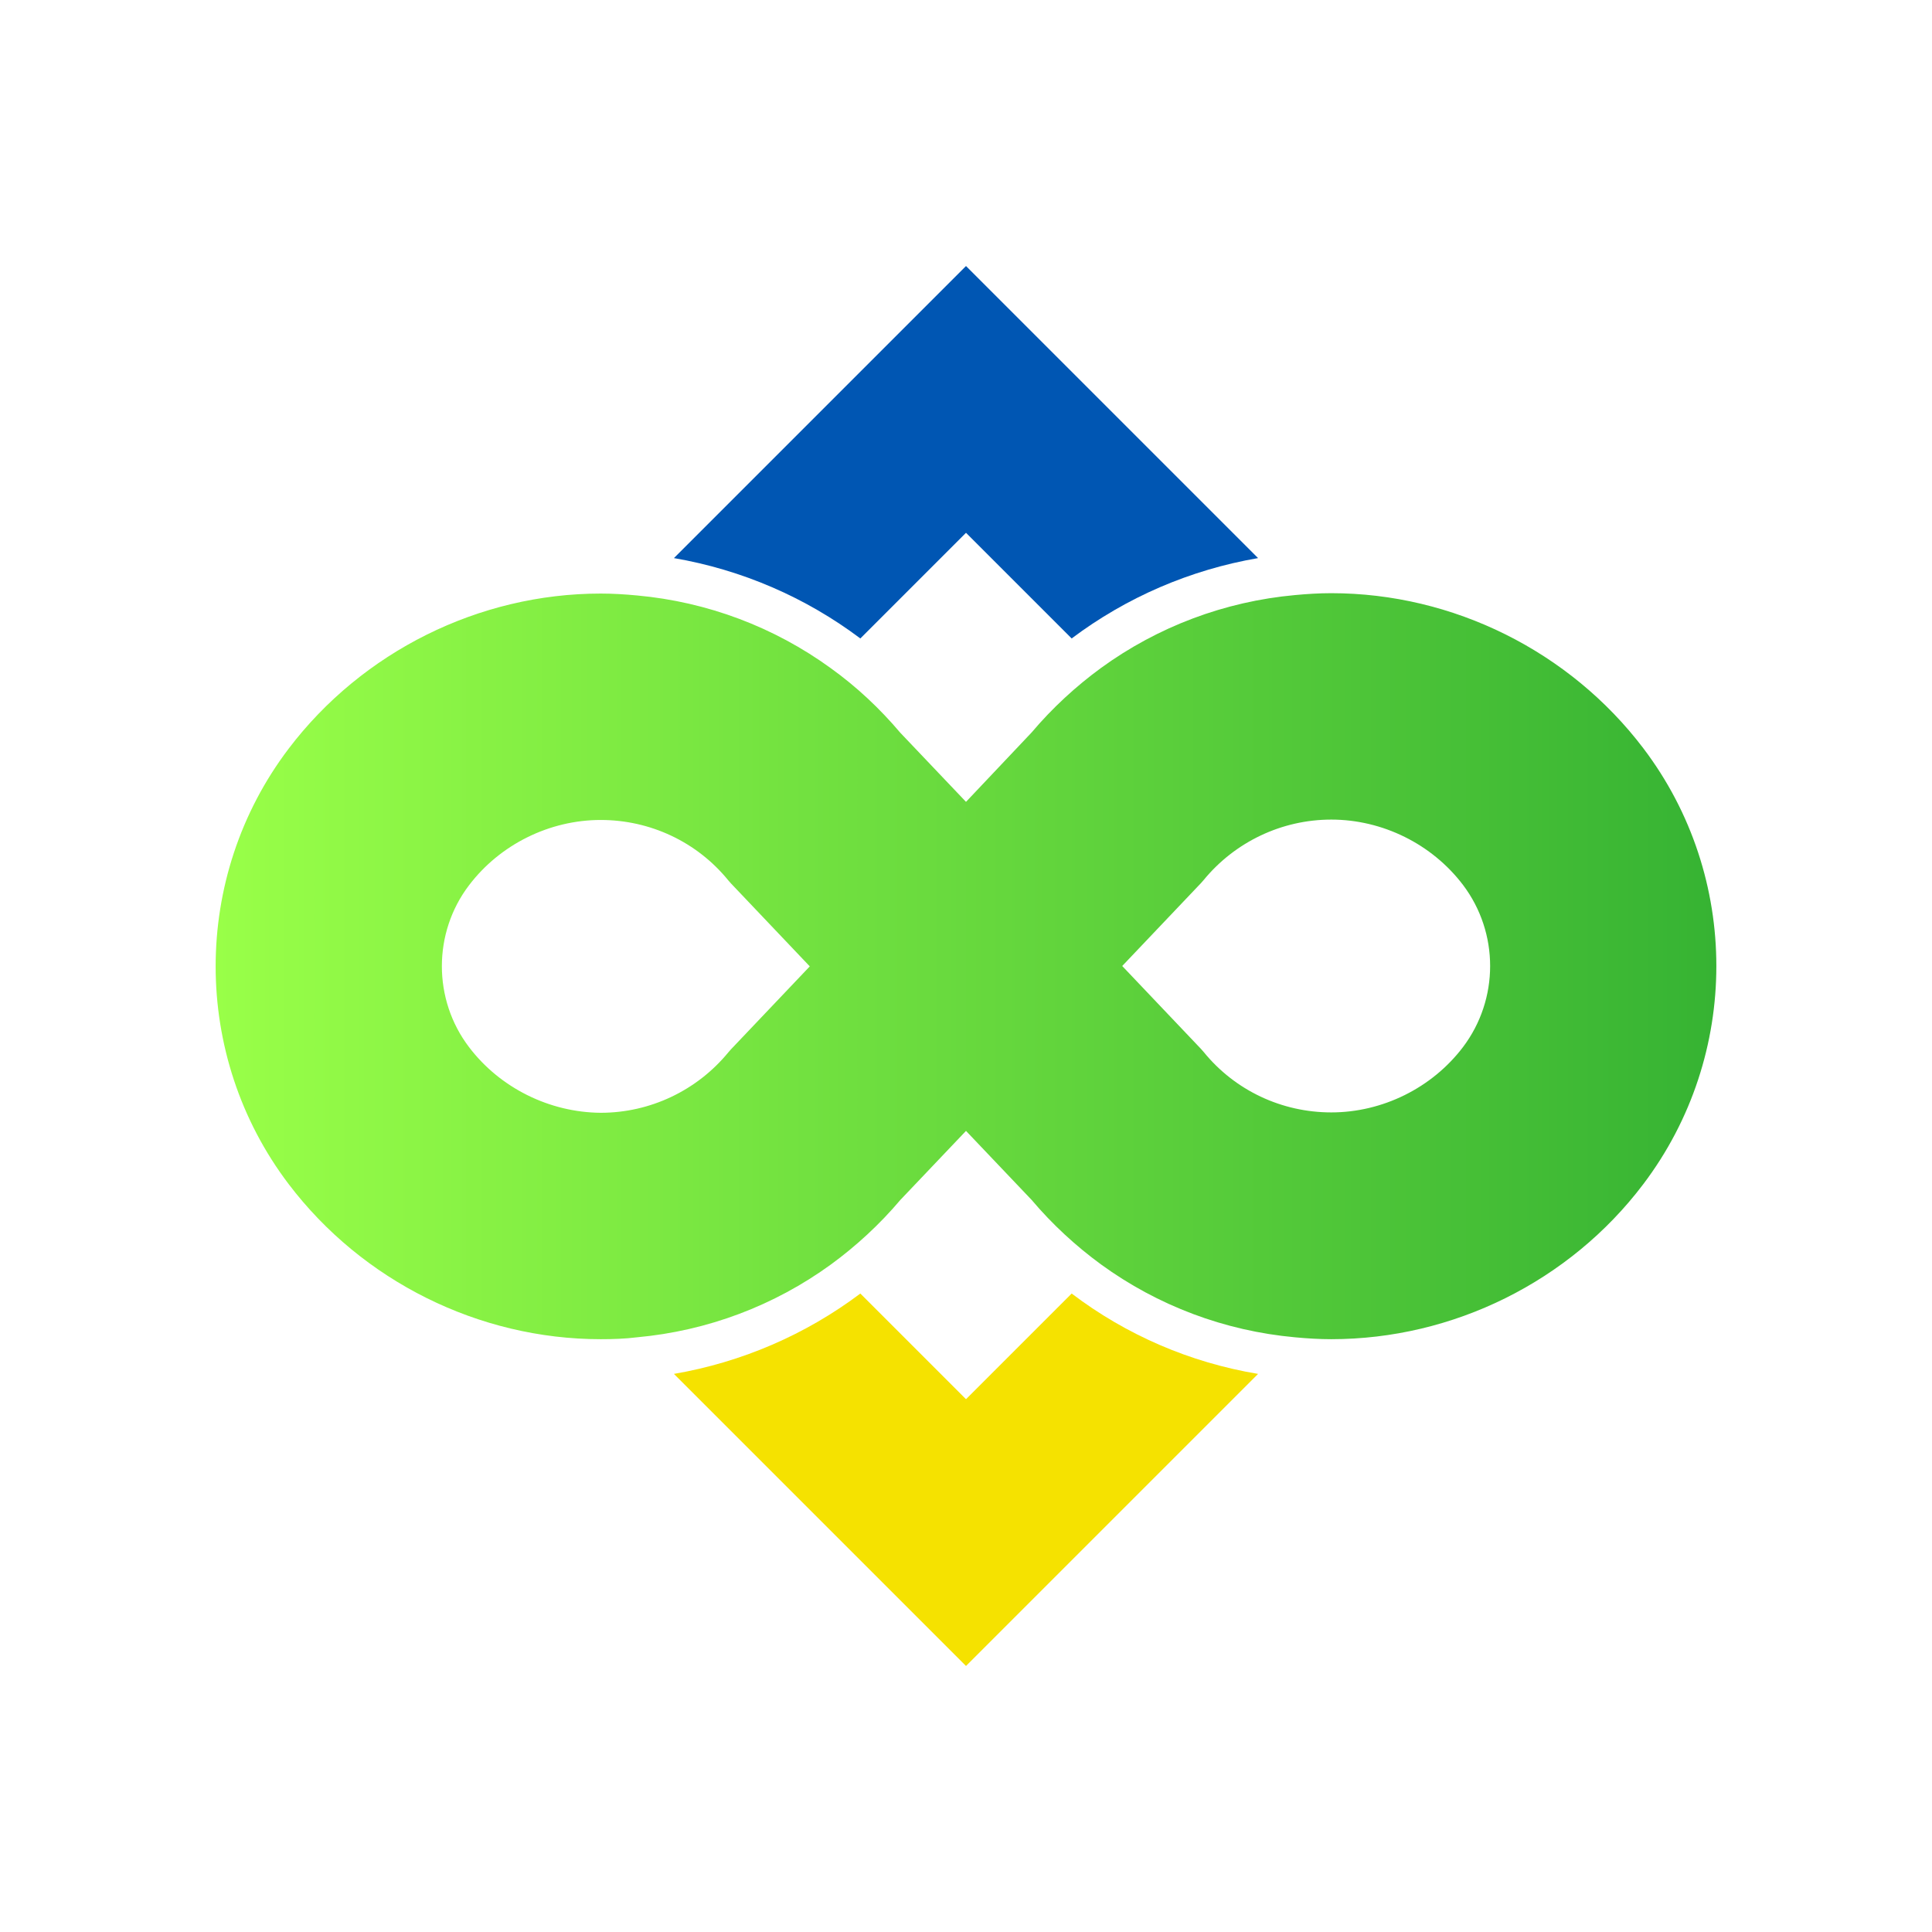
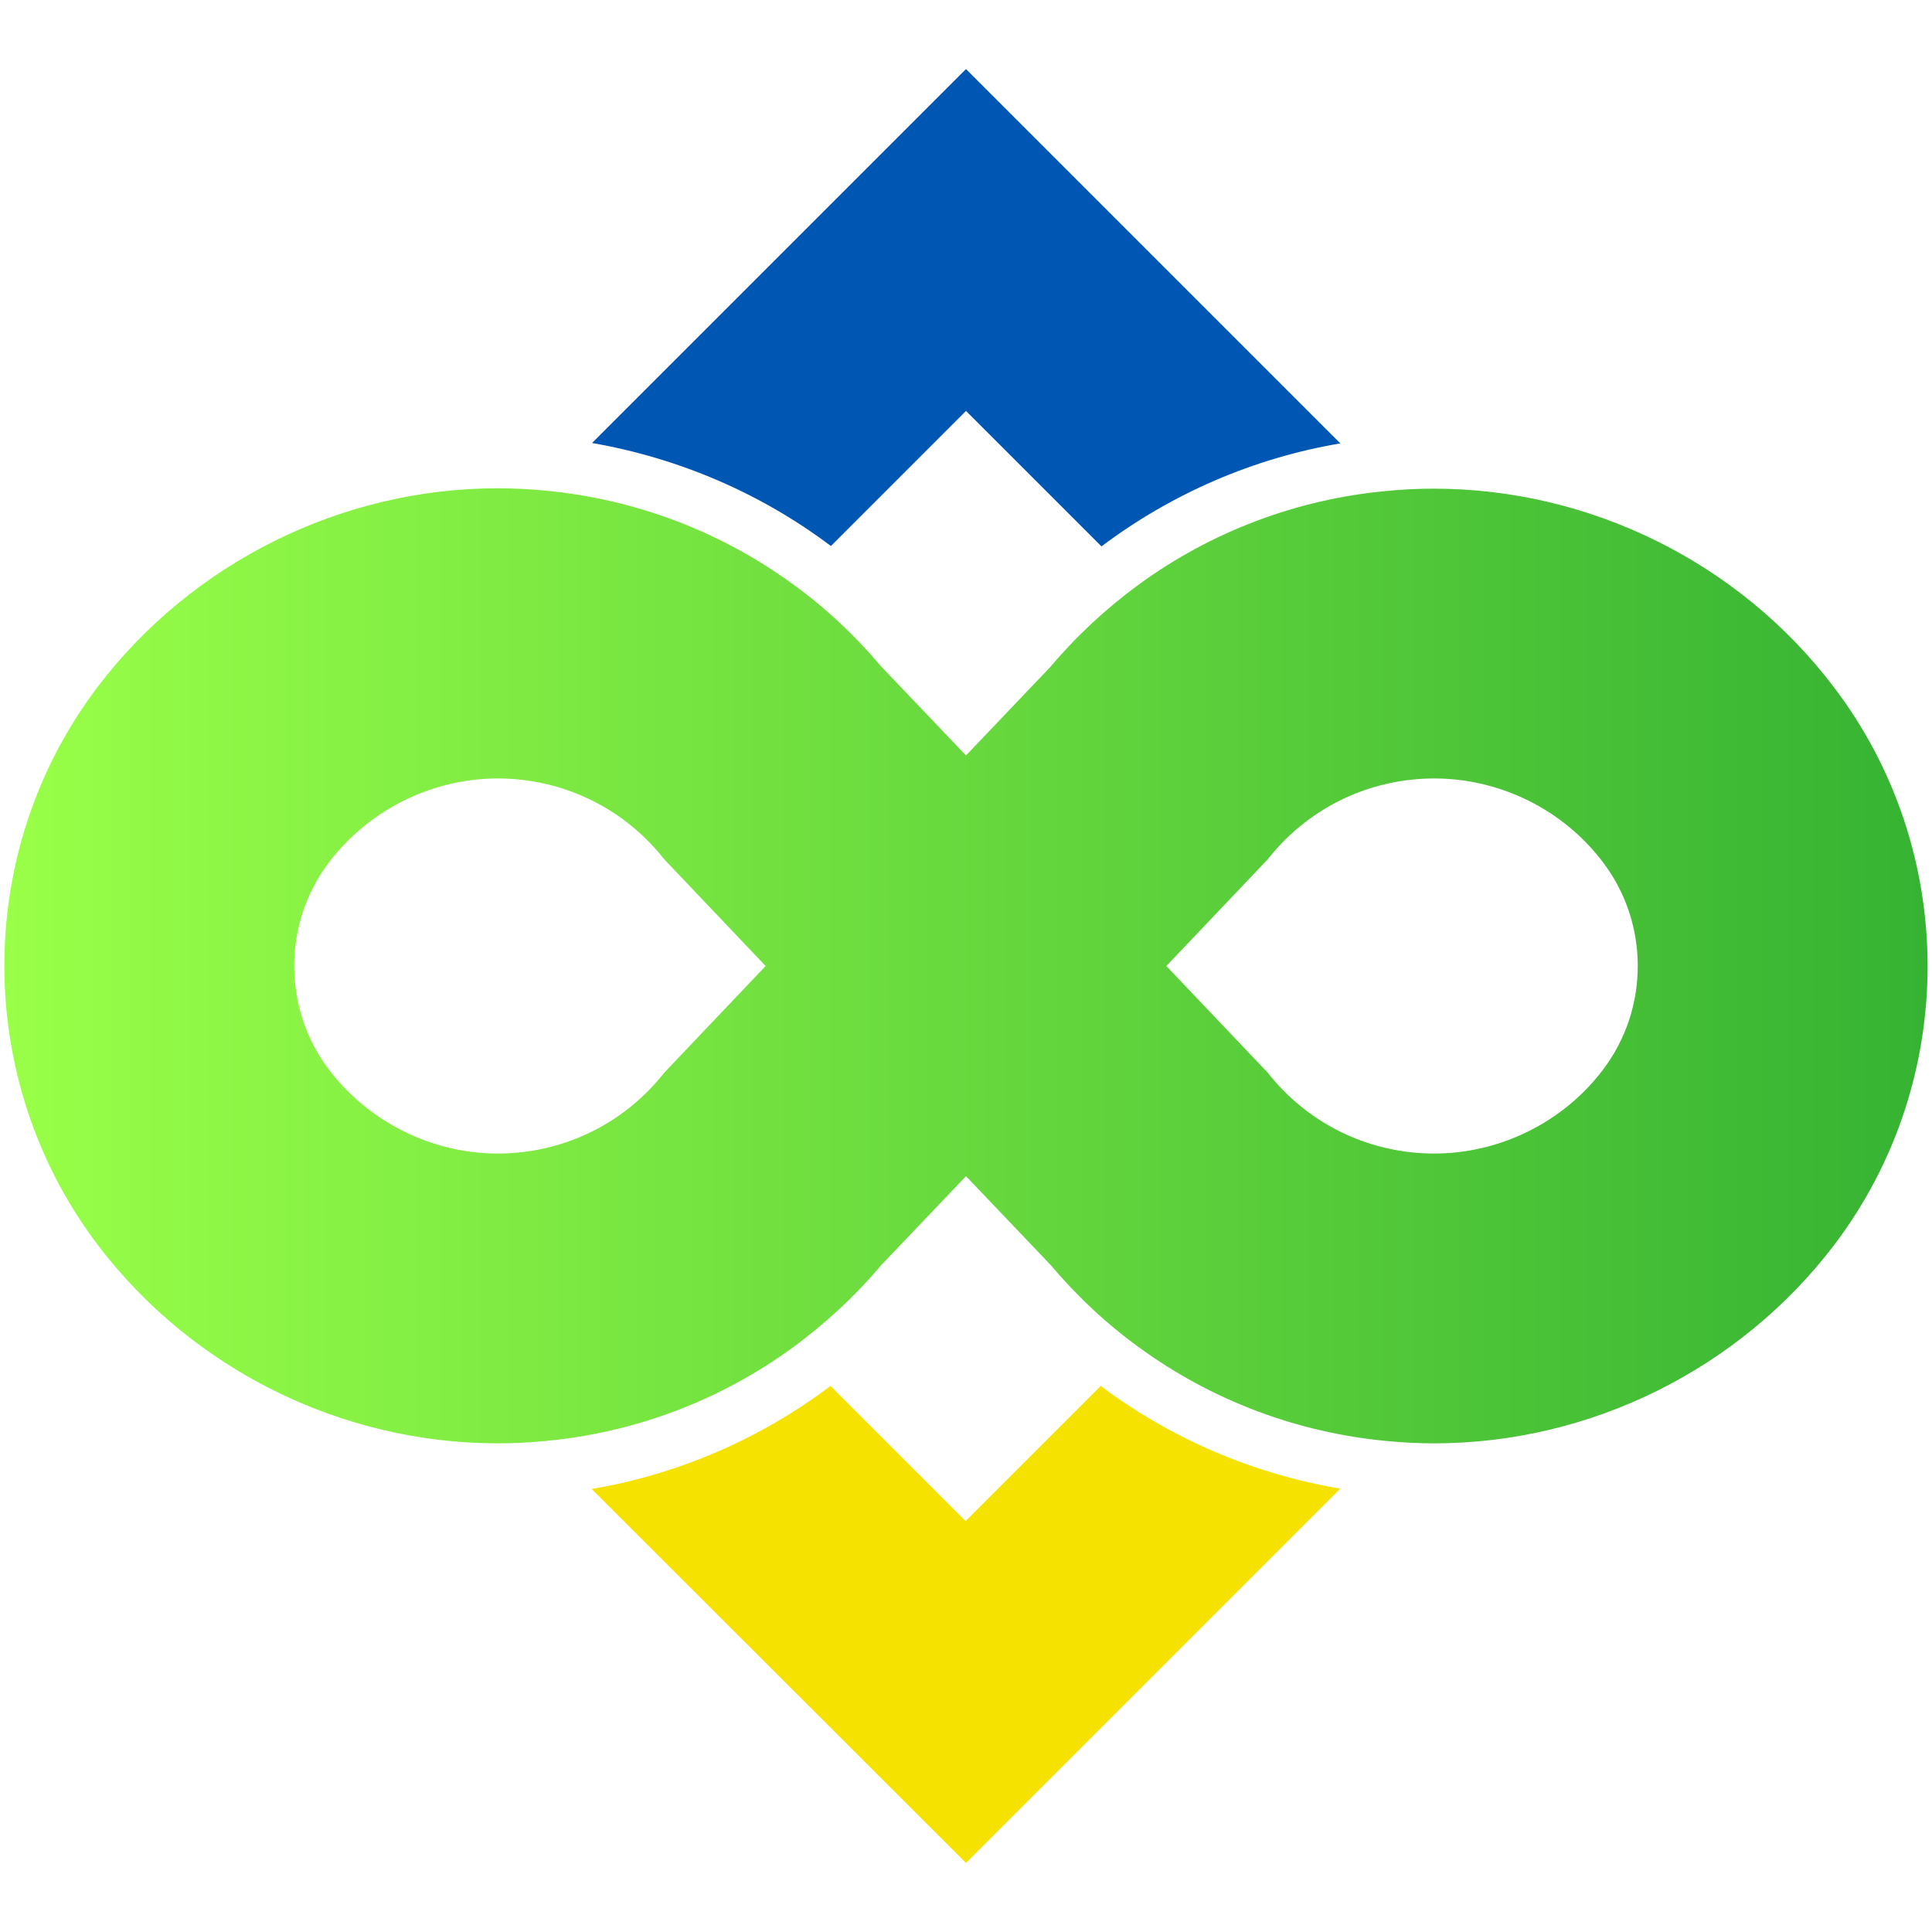
<svg xmlns="http://www.w3.org/2000/svg" version="1.1" id="Layer_1" x="0px" y="0px" viewBox="0 0 512 512" style="enable-background:new 0 0 512 512;" xml:space="preserve">
  <style type="text/css">
	.st0{fill:#F5E200;}
	.st1{fill:#0056B3;}
	.st2{fill:url(#SVGID_1_);}
</style>
  <g>
    <g>
-       <path class="st0" d="M333.4,364.1L256,441.5l-77.4-77.4c18-3.1,34.9-10.4,49.4-21.3l28,28l28-28    C298.5,353.8,315.4,361.1,333.4,364.1z" />
+       <path class="st0" d="M355.2,394.5L256,493.7l-99.2-99.1c23-3.9,44.7-13.3,63.3-27.3l35.8,35.8l35.8-35.8    C310.4,381.3,332.1,390.6,355.2,394.5z" />
    </g>
    <g>
-       <path class="st1" d="M333.4,147.9c-18,3.1-34.9,10.4-49.4,21.3l-28-28l-28,28c-14.5-10.9-31.4-18.2-49.4-21.3L256,70.5    L333.4,147.9z" />
+       <path class="st1" d="M355.2,117.5c-23,3.9-44.7,13.3-63.3,27.3L256,108.9l-35.8,35.8c-18.6-14-40.3-23.3-63.3-27.3L256,18.3    L355.2,117.5z" />
    </g>
-     <linearGradient id="SVGID_1_" gradientUnits="userSpaceOnUse" x1="57.132" y1="256" x2="454.868" y2="256">
+     <linearGradient id="SVGID_1_" gradientUnits="userSpaceOnUse" x1="1.189" y1="256" x2="510.811" y2="256">
      <stop offset="0" style="stop-color:#99FF48" />
      <stop offset="1" style="stop-color:#36B333" />
    </linearGradient>
-     <path class="st2" d="M435.5,198.3c-19.5-25.7-50.4-41.1-82.7-41.1c-3.2,0-6.4,0.2-9.6,0.5c-18.7,1.7-36.4,8.4-51.4,19.3   c-6.7,4.9-12.9,10.6-18.4,17.1L256,212.5l-17.4-18.3c-5.5-6.5-11.6-12.2-18.4-17.1c-15-10.9-32.7-17.6-51.4-19.3   c-3.2-0.3-6.4-0.5-9.6-0.5c-32.3,0-63.2,15.4-82.7,41.1c-25.8,34-25.8,81.4,0,115.4c19.5,25.7,50.4,41.1,82.7,41.1   c3.2,0,6.4-0.1,9.6-0.5c18.7-1.7,36.4-8.4,51.4-19.3c6.7-4.9,12.9-10.6,18.4-17.1l17.4-18.3l17.4,18.3c5.5,6.5,11.7,12.2,18.4,17.1   c15,10.9,32.7,17.6,51.4,19.3c3.2,0.3,6.4,0.5,9.6,0.5c32.3,0,63.2-15.3,82.7-41.1C461.3,279.7,461.3,232.3,435.5,198.3z    M124.3,277.5c-9.6-12.6-9.6-30.3,0-42.9c8.2-10.8,21.3-17.3,34.9-17.3c13.1,0,25.5,5.8,33.8,16l0.7,0.8l20.9,22l-20.9,22l-0.7,0.8   c-8.3,10.1-20.7,16-33.8,16C145.6,294.8,132.5,288.3,124.3,277.5z M387.7,277.5c-8.2,10.8-21.3,17.3-34.9,17.3   c-13.1,0-25.5-5.8-33.8-16l-0.7-0.8l-20.9-22l20.9-22l0.7-0.8c8.3-10.1,20.7-16,33.8-16c13.6,0,26.7,6.5,34.9,17.3   C397.3,247.2,397.3,264.8,387.7,277.5z" />
+     <path class="st2" d="M486,182.1c-25-33-64.6-52.6-106-52.6c-4.2,0-8.3,0.2-12.4,0.6c-24,2.2-46.6,10.8-65.8,24.8   c-8.6,6.3-16.5,13.6-23.5,21.9L256,200.2l-22.4-23.5c-7-8.3-14.9-15.7-23.5-21.9c-19.2-14-41.9-22.6-65.8-24.8   c-4.1-0.4-8.2-0.6-12.4-0.6c-41.4,0-81,19.7-106,52.6c-33,43.5-33,104.3,0,147.9c25,33,64.6,52.6,106,52.6c4.2,0,8.3-0.2,12.4-0.6   c24-2.2,46.6-10.8,65.8-24.8c8.6-6.3,16.5-13.6,23.5-21.9l22.4-23.5l22.4,23.5c7,8.3,14.9,15.7,23.5,21.9   c19.2,14,41.9,22.6,65.8,24.8c4.1,0.4,8.2,0.6,12.4,0.6c41.4,0,81-19.7,106-52.6C519.1,286.4,519.1,225.6,486,182.1z M87.2,283.5   c-12.3-16.2-12.3-38.8,0-55c10.6-13.9,27.3-22.2,44.7-22.2c16.8,0,32.6,7.4,43.3,20.4l0.9,1.1l26.8,28.2l-26.8,28.2l-0.9,1.1   c-10.7,13-26.5,20.4-43.3,20.4C114.5,305.7,97.8,297.4,87.2,283.5z M424.8,283.5c-10.5,13.9-27.3,22.2-44.7,22.2   c-16.8,0-32.6-7.4-43.3-20.4l-0.9-1.1L309.1,256l26.8-28.2l0.9-1.1c10.7-13,26.5-20.4,43.3-20.4c17.5,0,34.2,8.3,44.7,22.2   C437.1,244.7,437.1,267.3,424.8,283.5z" />
  </g>
</svg>
